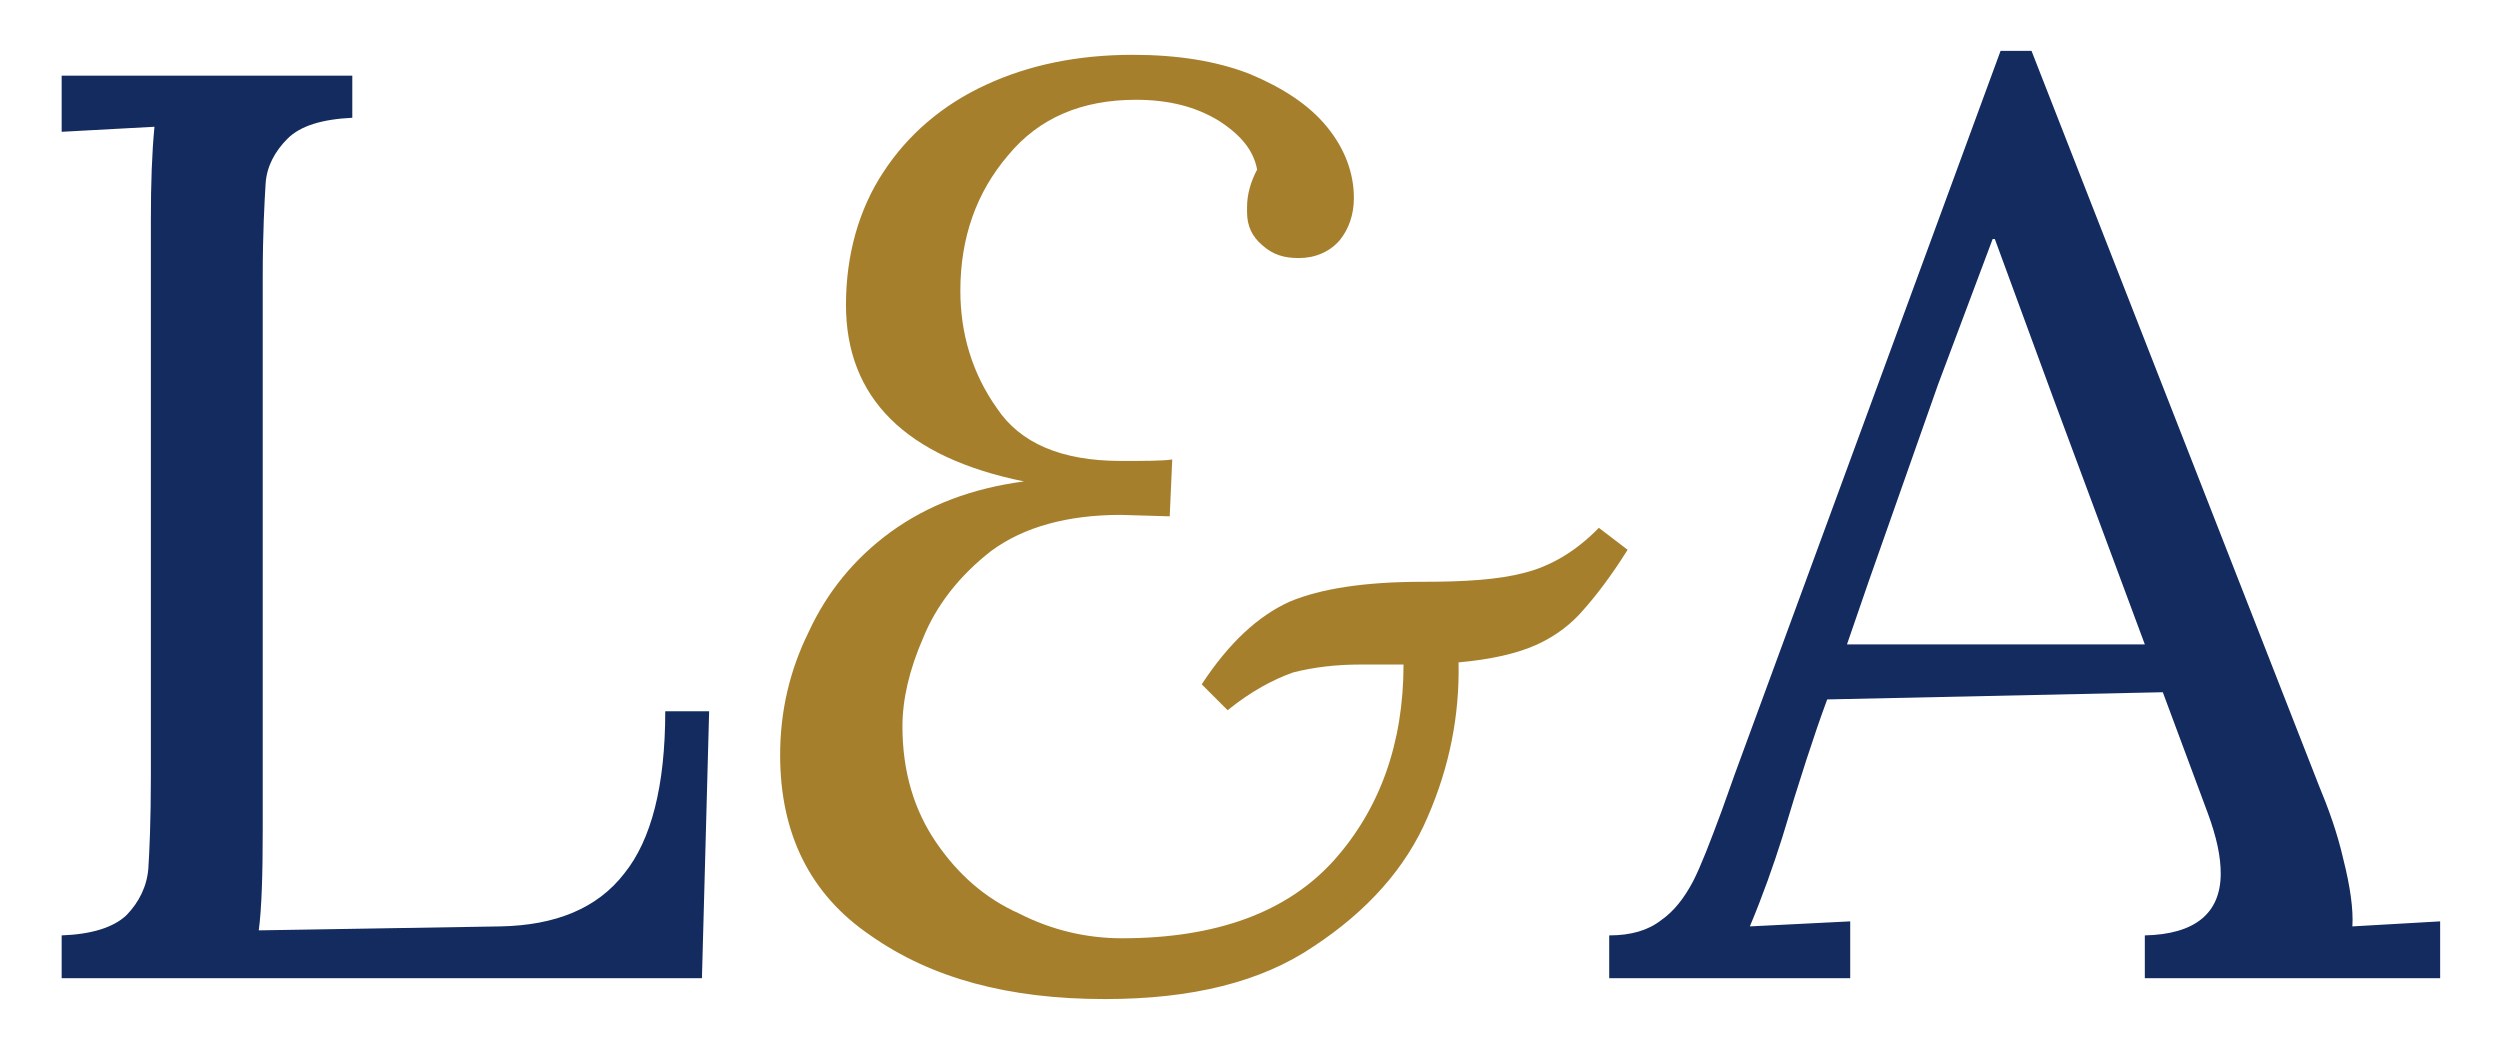
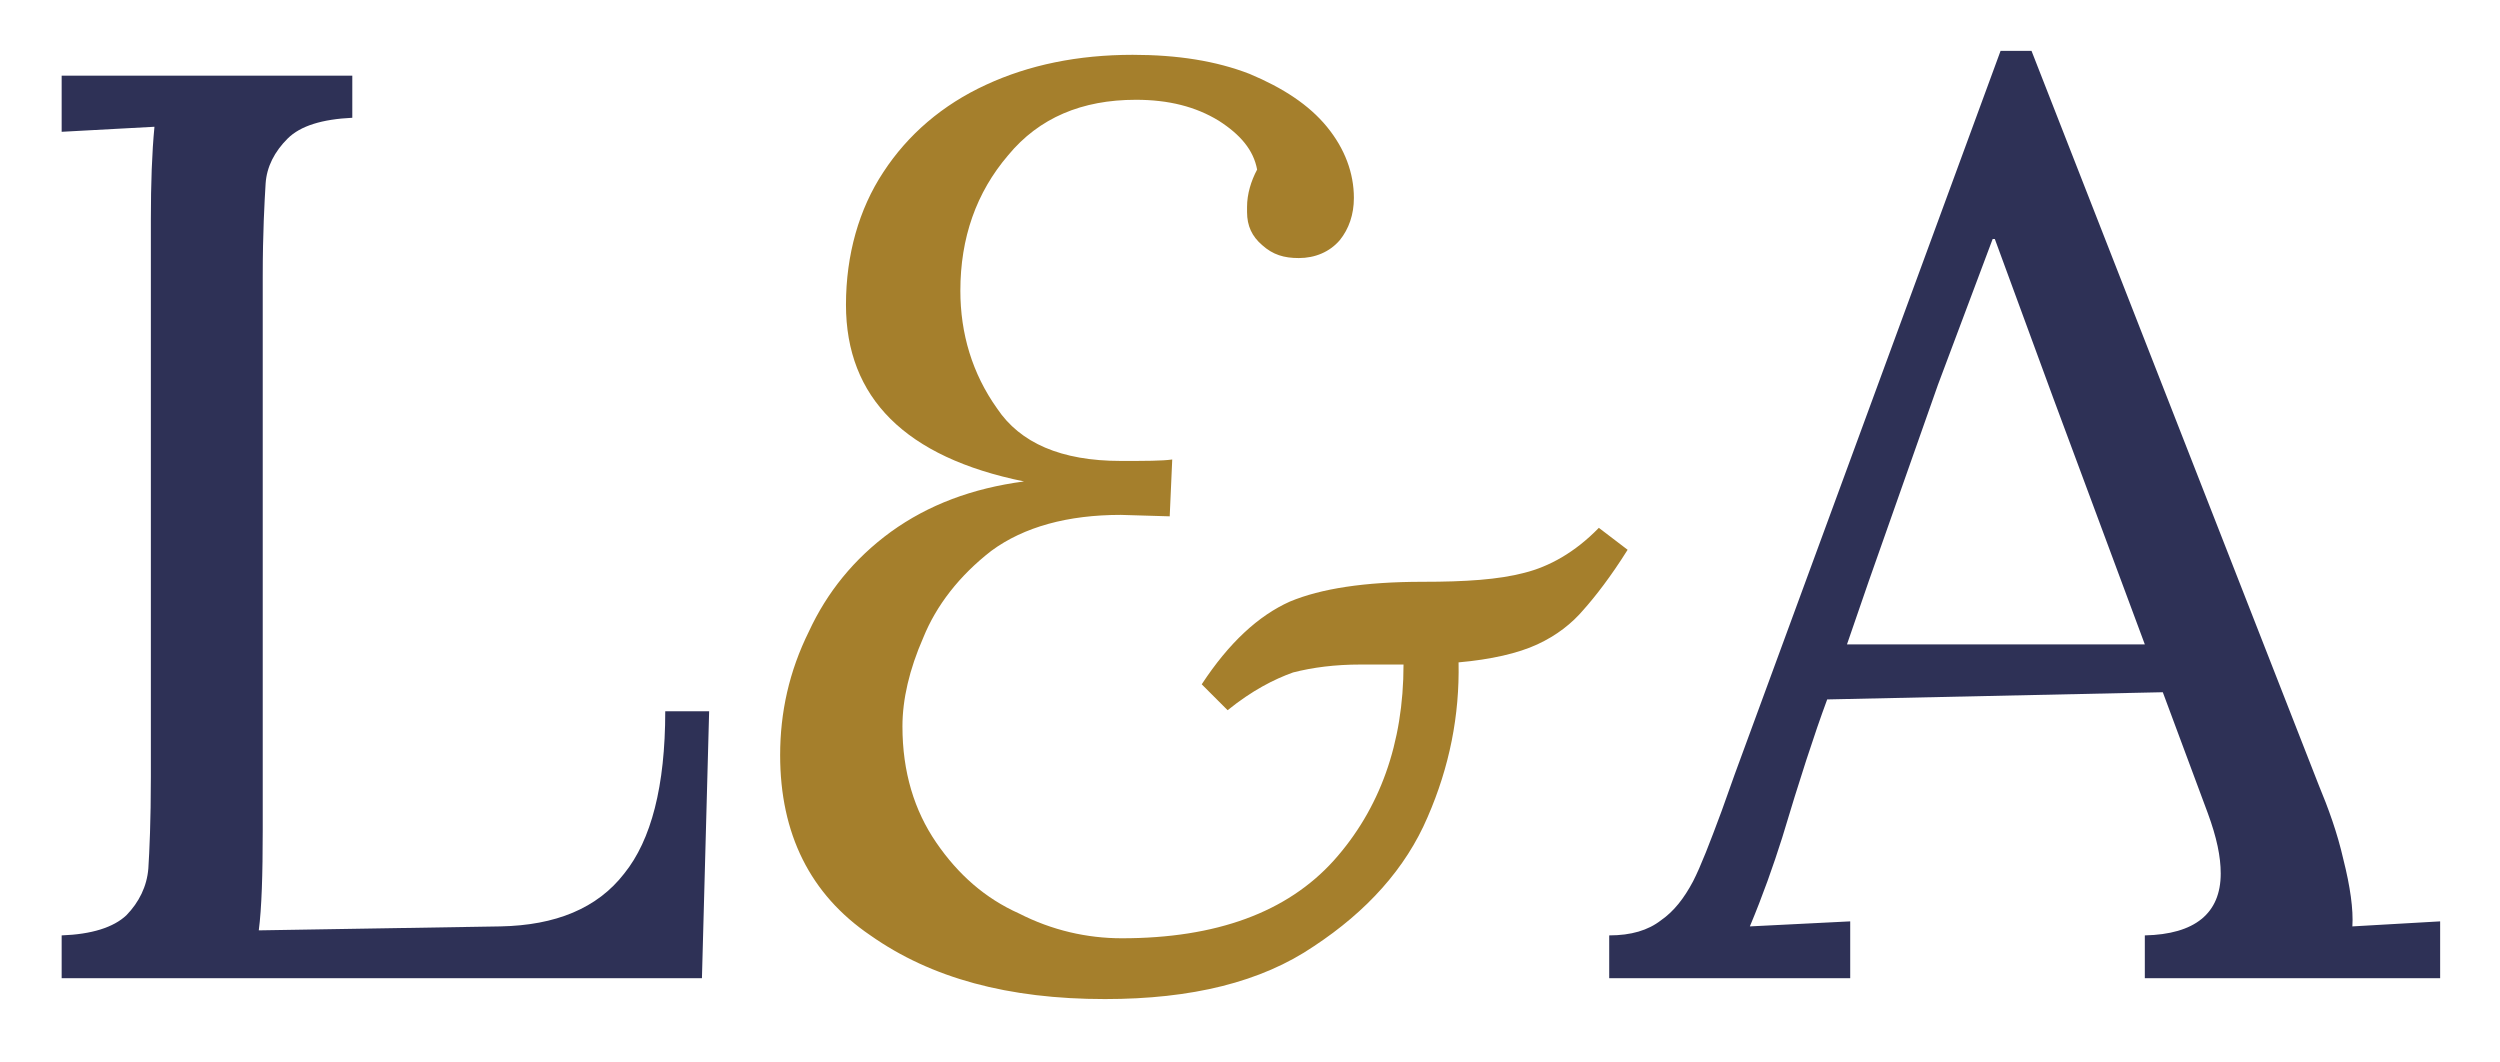
<svg xmlns="http://www.w3.org/2000/svg" xmlns:xlink="http://www.w3.org/1999/xlink" width="69.5" height="29.5" viewBox="96.5 69 69.5 29.5" role="img" aria-label="L&amp;A">
  <defs>
    <g id="glyph-3-0">
      <path d="M 1.97 -1.19 C 2.8 -1.22 3.41 -1.41 3.77 -1.75 C 4.12 -2.11 4.34 -2.55 4.38 -3.05 C 4.41 -3.52 4.45 -4.38 4.45 -5.59 L 4.45 -21.08 C 4.45 -22.09 4.48 -22.95 4.55 -23.67 L 1.97 -23.53 L 1.97 -25.09 L 10.05 -25.09 L 10.05 -23.92 C 9.22 -23.88 8.61 -23.7 8.25 -23.34 C 7.89 -22.98 7.67 -22.56 7.64 -22.09 C 7.61 -21.59 7.56 -20.73 7.56 -19.5 L 7.56 -4.12 C 7.56 -2.88 7.53 -1.94 7.45 -1.33 L 14.17 -1.44 C 15.7 -1.47 16.86 -1.94 17.61 -2.91 C 18.36 -3.84 18.75 -5.34 18.75 -7.42 L 19.97 -7.42 L 19.77 0 L 1.97 0 Z M 1.97 -1.19 " />
    </g>
    <g id="glyph-3-1">
      <path d="M -0.22 -1.19 C 0.39 -1.19 0.86 -1.33 1.22 -1.61 C 1.58 -1.86 1.86 -2.22 2.11 -2.69 C 2.33 -3.12 2.58 -3.77 2.91 -4.66 L 3.27 -5.67 L 10.66 -25.78 L 11.52 -25.78 L 19.5 -5.38 C 19.77 -4.73 20.02 -4.05 20.19 -3.3 C 20.38 -2.55 20.47 -1.91 20.44 -1.44 L 22.88 -1.58 L 22.88 0 L 14.67 0 L 14.67 -1.19 C 16.06 -1.22 16.78 -1.8 16.78 -2.91 C 16.78 -3.38 16.67 -3.91 16.42 -4.59 L 15.17 -7.95 L 5.84 -7.75 C 5.48 -6.78 5.06 -5.48 4.59 -3.91 C 4.34 -3.12 4.05 -2.3 3.69 -1.44 L 6.48 -1.58 L 6.48 0 L -0.22 0 Z M 14.67 -9.28 L 12.12 -16.14 L 10.5 -20.55 L 10.44 -20.55 L 8.92 -16.5 L 7 -11.05 L 6.39 -9.28 Z M 14.67 -9.28 " />
    </g>
    <g id="glyph-4-0">
      <path d="M 11.02 -25.67 C 12.27 -25.67 13.34 -25.5 14.27 -25.14 C 15.2 -24.75 15.92 -24.28 16.42 -23.67 C 16.92 -23.06 17.17 -22.38 17.17 -21.69 C 17.17 -21.23 17.03 -20.83 16.78 -20.52 C 16.5 -20.19 16.09 -20.02 15.64 -20.02 C 15.23 -20.02 14.92 -20.11 14.62 -20.38 C 14.34 -20.62 14.2 -20.91 14.2 -21.3 L 14.2 -21.44 C 14.2 -21.8 14.31 -22.16 14.48 -22.48 C 14.38 -23.02 14.02 -23.45 13.41 -23.84 C 12.77 -24.23 12.02 -24.42 11.11 -24.42 C 9.61 -24.42 8.42 -23.92 7.56 -22.88 C 6.67 -21.84 6.23 -20.58 6.23 -19.11 C 6.23 -17.92 6.56 -16.81 7.25 -15.84 C 7.89 -14.88 9.03 -14.38 10.69 -14.38 C 11.38 -14.38 11.83 -14.38 12.12 -14.42 L 12.05 -12.84 L 10.69 -12.88 C 9.22 -12.88 8 -12.55 7.09 -11.88 C 6.2 -11.19 5.56 -10.36 5.2 -9.47 C 4.81 -8.58 4.62 -7.75 4.62 -7 C 4.62 -5.73 4.95 -4.66 5.56 -3.77 C 6.17 -2.88 6.92 -2.22 7.86 -1.8 C 8.78 -1.33 9.75 -1.11 10.72 -1.11 C 13.34 -1.11 15.31 -1.83 16.61 -3.27 C 17.89 -4.7 18.55 -6.53 18.55 -8.72 L 17.36 -8.72 C 16.64 -8.72 16.03 -8.64 15.48 -8.5 C 14.95 -8.31 14.34 -8 13.66 -7.45 L 12.94 -8.17 C 13.7 -9.33 14.52 -10.08 15.39 -10.47 C 16.25 -10.83 17.47 -11.02 19.08 -11.02 C 20.27 -11.02 21.19 -11.08 21.91 -11.27 C 22.59 -11.44 23.31 -11.83 23.98 -12.52 L 24.78 -11.91 C 24.31 -11.16 23.88 -10.61 23.56 -10.25 C 23.23 -9.86 22.81 -9.53 22.27 -9.28 C 21.73 -9.03 20.98 -8.86 20.08 -8.78 C 20.11 -7.31 19.83 -5.88 19.22 -4.48 C 18.61 -3.05 17.53 -1.86 16.06 -0.89 C 14.59 0.11 12.66 0.58 10.25 0.58 C 7.56 0.58 5.42 0 3.73 -1.19 C 2.05 -2.33 1.22 -4.02 1.22 -6.2 C 1.22 -7.39 1.47 -8.53 2.02 -9.64 C 2.52 -10.72 3.27 -11.66 4.3 -12.41 C 5.34 -13.16 6.56 -13.62 8 -13.81 C 4.7 -14.48 3.05 -16.14 3.05 -18.72 C 3.05 -20.11 3.41 -21.38 4.09 -22.41 C 4.77 -23.45 5.73 -24.28 6.95 -24.84 C 8.14 -25.39 9.5 -25.67 11.02 -25.67 Z M 11.02 -25.67 " />
    </g>
  </defs>
-   <g fill="#132B5E">
+   <g fill="#2E3156">
    <use xlink:href="#glyph-3-0" x="96.244" y="96.194" />
  </g>
-   <g fill="#132B5E">
+   <g fill="#2E3156">
    <use xlink:href="#glyph-3-1" x="141.456" y="96.194" />
  </g>
  <g fill="#A57F2C">
    <use xlink:href="#glyph-4-0" x="116.968" y="96.194" />
  </g>
</svg>
